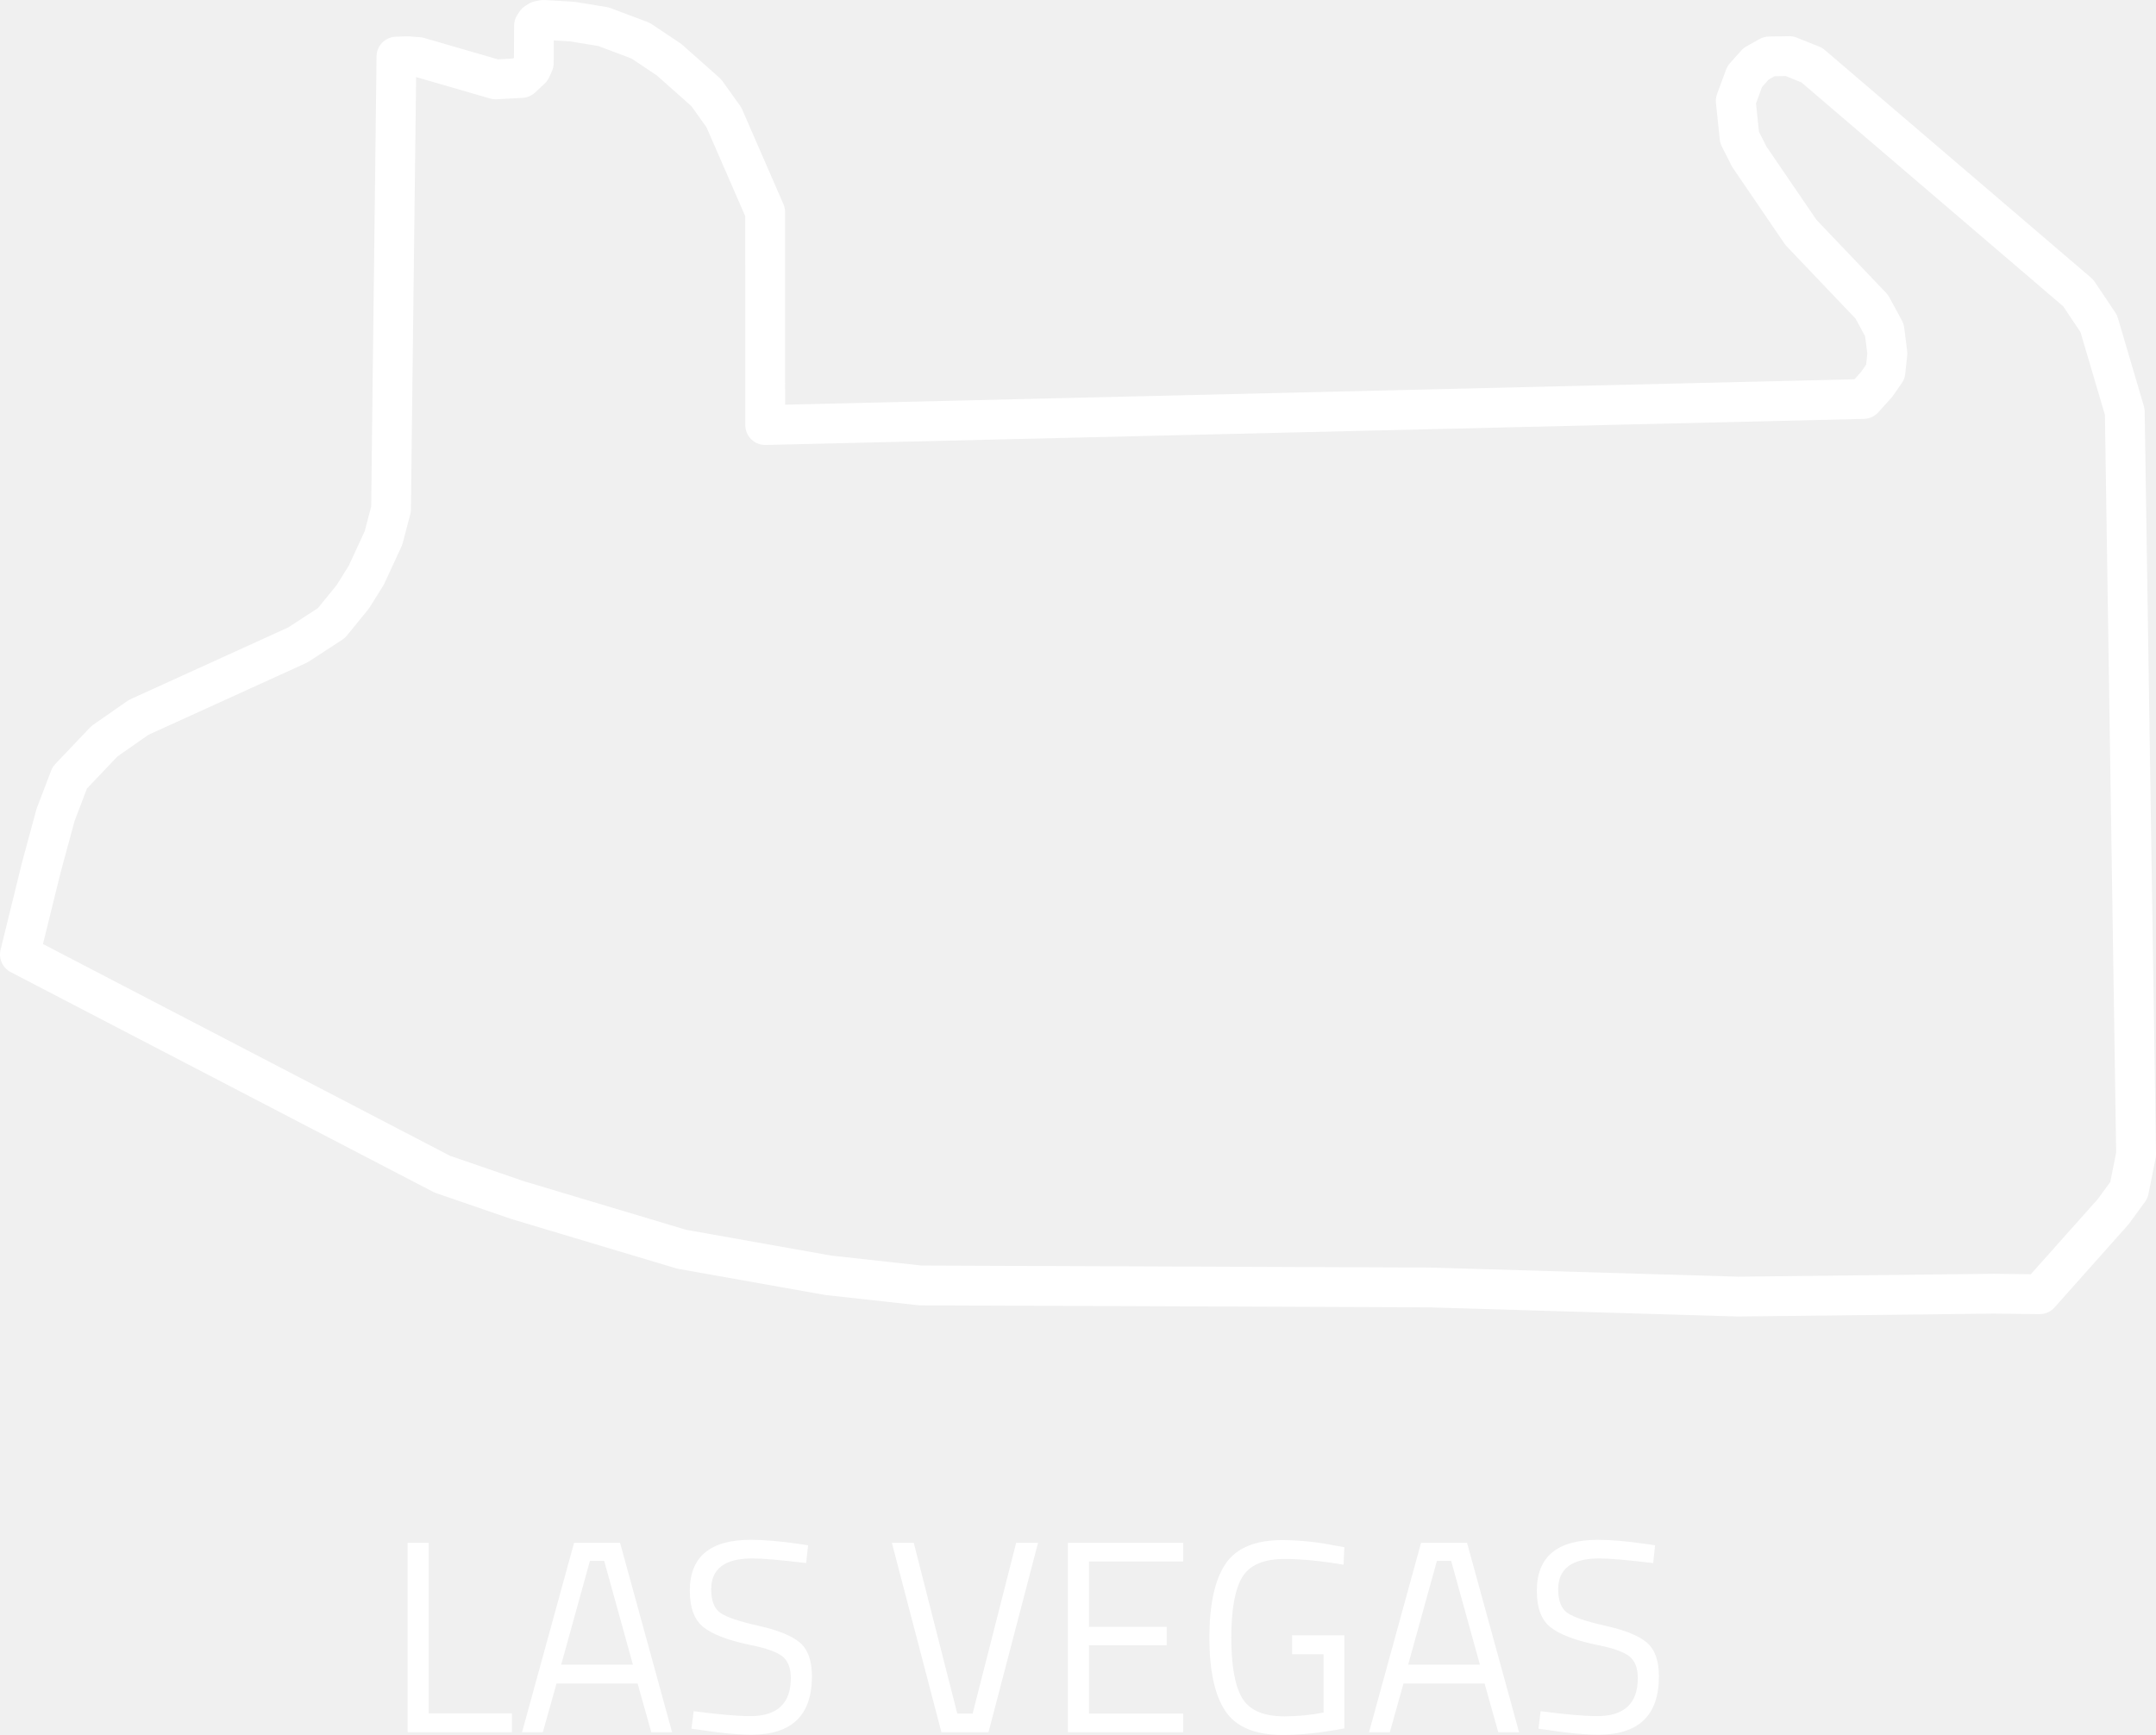
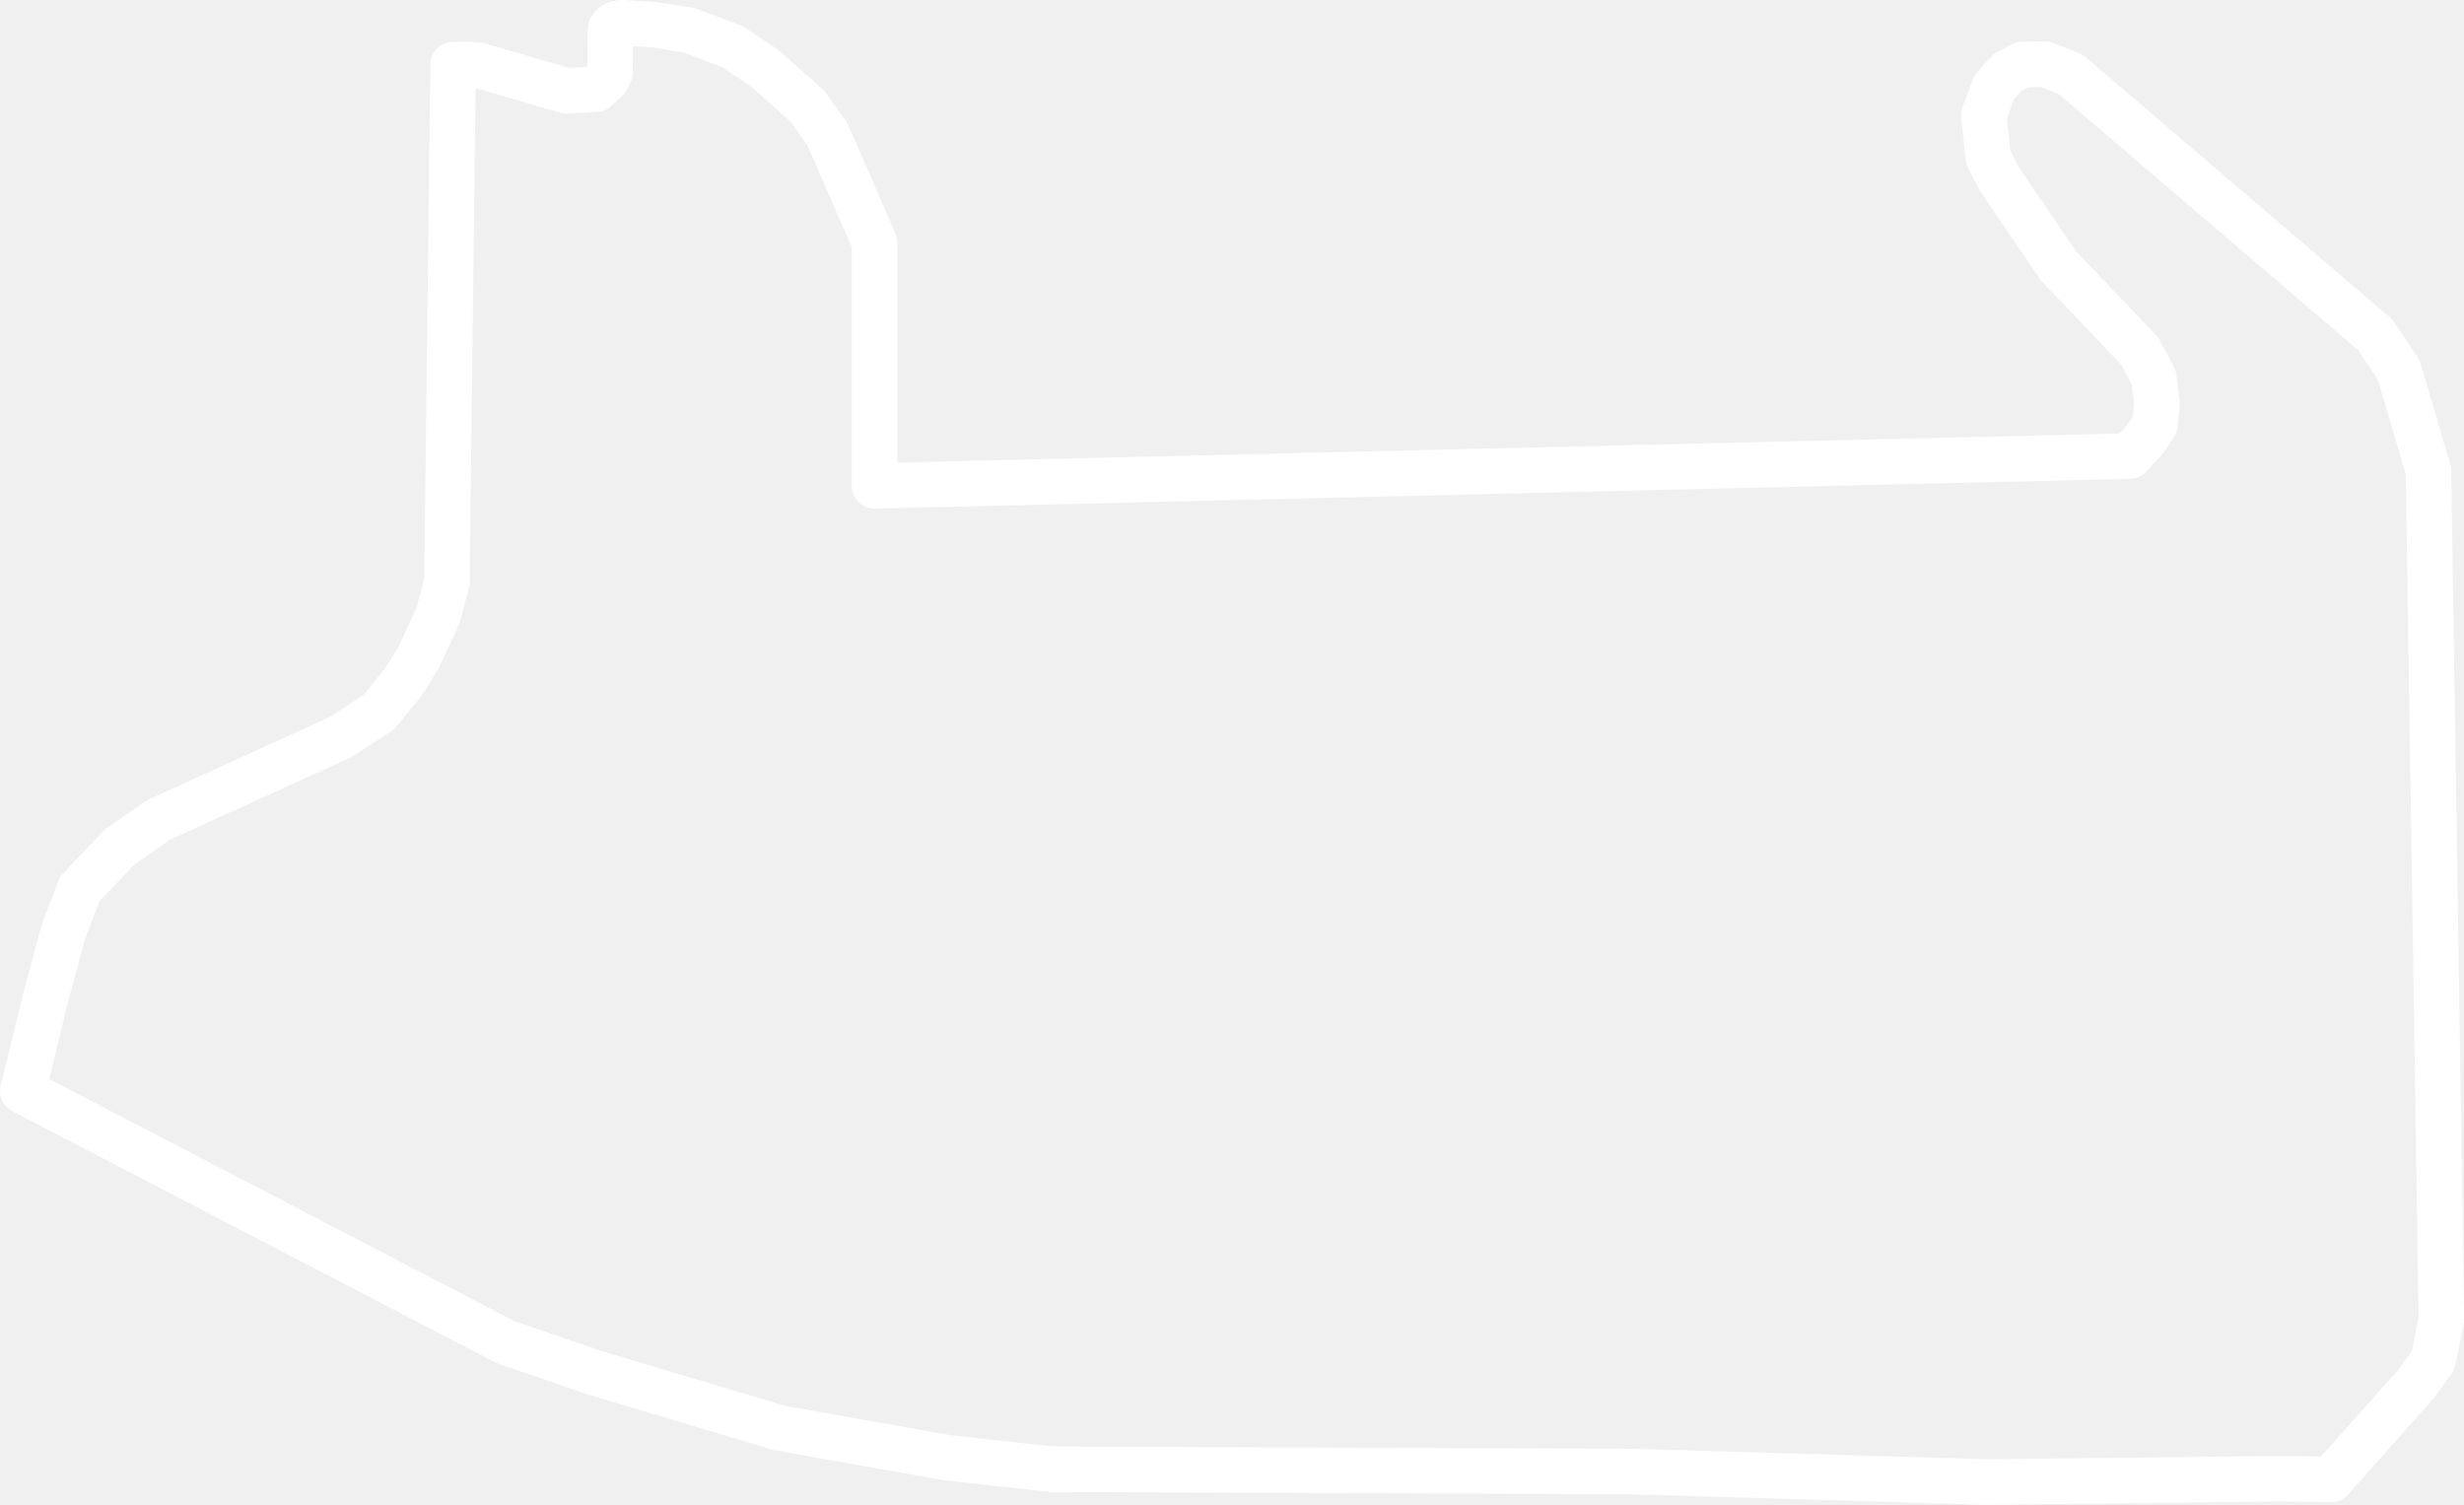
- <svg xmlns="http://www.w3.org/2000/svg" viewBox="0 0 3977.23 3200.85">
+ <svg xmlns="http://www.w3.org/2000/svg" width="3977" height="2429" viewBox="0 0 3977 2429" fill="none">
+   <g clip-path="url(#clip0_13_667)">
+     <path d="M3956.35 759.19L3977.23 2128.83C3977.27 2131.43 3977.03 2134.03 3976.52 2136.58L3963.29 2202.83C3962.25 2208.05 3960.08 2212.98 3956.94 2217.28L3928.15 2256.74C3927.45 2257.74 3926.7 2258.63 3925.91 2259.52L3790 2412.16C3786.51 2416.08 3782.21 2419.21 3777.41 2421.33C3772.6 2423.45 3767.4 2424.51 3762.15 2424.45L3678.22 2423.45L3206.96 2428.79C3206.46 2428.79 3205.96 2428.79 3205.46 2428.79L2635.21 2411.91L1697.64 2408.2C1696.35 2408.2 1695.05 2408.12 1693.77 2407.98L1524 2389.28C1523.2 2389.2 1522.39 2389.08 1521.59 2388.94L1251.11 2340.87C1249.72 2340.61 1248.35 2340.28 1247 2339.87L944.779 2249.36C944.309 2249.22 943.849 2249.07 943.379 2248.91L804.169 2201.07C802.452 2200.48 800.78 2199.76 799.169 2198.92L19.779 1793.44C12.48 1789.64 6.668 1783.51 3.275 1776.01C-0.118 1768.52 -0.895 1760.1 1.069 1752.11L40.219 1592.75L40.429 1591.91L66.879 1494.22C67.199 1493.04 67.579 1491.88 68.009 1490.74L94.319 1421.74C96.05 1417.2 98.668 1413.04 102.019 1409.52L165.999 1342.19C167.708 1340.4 169.591 1338.78 171.619 1337.36L234.749 1293.36C236.574 1292.09 238.512 1290.99 240.539 1290.07L531.779 1157.51L586.619 1121.77L621.319 1079.04L643.319 1043.74L672.699 980.2L684.759 934.38L686.269 803.05L694.629 104C694.738 94.568 698.472 85.539 705.057 78.785C711.641 72.031 720.572 68.069 729.999 67.72L749.889 67C751.222 66.95 752.558 66.973 753.889 67.07L774.799 68.62C777.363 68.816 779.9 69.279 782.369 70L918.469 109.5L946.649 107.97L948.069 106.66L948.379 47.29C948.411 40.154 950.524 33.183 954.459 27.23L958.249 21.5C961.118 17.177 964.866 13.507 969.249 10.73L974.569 7.36C978.426 4.927 982.702 3.231 987.179 2.36L995.469 0.68C998.497 0.089 1001.59 -0.119 1004.67 0.06L1057.82 3.17C1059.09 3.245 1060.35 3.385 1061.61 3.59L1119.05 12.99C1121.44 13.383 1123.78 14.009 1126.05 14.86L1194.89 40.78C1197.51 41.769 1200.02 43.058 1202.35 44.62L1254.64 79.56C1256.04 80.494 1257.37 81.519 1258.64 82.63L1327.26 143.56C1329.32 145.388 1331.16 147.44 1332.76 149.68L1365.33 195.29C1366.82 197.375 1368.09 199.61 1369.11 201.96L1445.17 376.54C1447.19 381.164 1448.23 386.155 1448.23 391.2L1448.3 746.62L3421 699.74L3432.87 686.58L3442.51 672.67L3444.68 652.21L3440.62 620.4L3422.86 587.6L3403.21 567.08L3295.71 454.21C3294.33 452.768 3293.08 451.217 3291.96 449.57L3196.59 309.72C3195.68 308.386 3194.85 306.993 3194.13 305.55L3176.24 270.05C3174.24 266.081 3172.98 261.781 3172.52 257.36L3165.45 190.05C3164.87 184.462 3165.57 178.817 3167.5 173.54L3184.07 128.54C3185.66 124.197 3188.06 120.195 3191.15 116.75L3212.24 93.14C3214.96 90.093 3218.16 87.521 3221.73 85.53L3246 72C3251.29 69.054 3257.23 67.46 3263.29 67.36L3300.29 66.75C3305.17 66.67 3310.03 67.568 3314.56 69.39L3356 86C3359.72 87.486 3363.16 89.574 3366.2 92.18L3857.61 512.54C3860.16 514.716 3862.39 517.233 3864.25 520.02L3902.18 576.67C3904.24 579.748 3905.82 583.119 3906.88 586.67L3954.88 749.37C3955.81 752.561 3956.31 755.865 3956.35 759.19ZM3903.74 2126.08L3883 765.37L3838 612.86L3806 565.05L3323 151.9L3294 140.28L3273.65 140.62L3262.85 146.62L3250.53 160.42L3239.33 190.86L3244.8 242.99L3258.58 270.33L3351 405.72L3479.4 540.37C3481.67 542.737 3483.61 545.398 3485.17 548.28L3508.56 591.46C3510.71 595.446 3512.11 599.795 3512.69 604.29L3518.17 647.16C3518.52 649.991 3518.55 652.852 3518.26 655.69L3514.64 689.76C3513.98 695.868 3511.8 701.713 3508.3 706.76L3491.98 730.3C3491.07 731.599 3490.07 732.835 3489 734L3465 760.65C3461.65 764.36 3457.59 767.348 3453.05 769.432C3448.51 771.516 3443.59 772.652 3438.6 772.77L1412.45 820.93C1407.56 821.047 1402.69 820.185 1398.13 818.393C1393.58 816.602 1389.43 813.917 1385.92 810.498C1382.42 807.078 1379.64 802.993 1377.74 798.482C1375.84 793.97 1374.86 789.125 1374.86 784.23L1374.78 398.86L1303.32 234.86L1275.39 195.76L1211.75 139.25L1165.07 108L1103.59 84.85L1051.59 76.34L1021.59 74.59L1021.37 116.54C1021.34 121.835 1020.17 127.061 1017.93 131.86L1012.83 143C1010.83 147.289 1008.02 151.152 1004.56 154.38L986.919 170.78C980.631 176.628 972.492 180.085 963.919 180.55L916.229 183.12C912.106 183.347 907.974 182.873 904.009 181.72L767.619 142.16L759.619 803.91L758.069 939.76C758.037 942.775 757.631 945.775 756.859 948.69L742.859 1002.03C742.309 1004.11 741.58 1006.14 740.679 1008.09L708.999 1076.63C708.356 1078.01 707.632 1079.34 706.829 1080.63L682.419 1119.81C681.609 1121.11 680.72 1122.35 679.759 1123.54L639.989 1172.54C637.582 1175.5 634.728 1178.08 631.529 1180.16L569.529 1220.56C567.983 1221.57 566.366 1222.45 564.689 1223.22L273.999 1355.53L216.679 1395.53L160.379 1454.77L137.379 1515.23L111.529 1610.73L79.269 1741.61L830.599 2132.52L966.539 2179.24L1266 2268.93L1533.23 2316.42L1699.84 2334.77L2635.95 2338.47H2636.89L3206.84 2355.34L3677.84 2350H3678.69L3746.31 2350.8L3869.92 2212.04L3892.92 2180.55L3903.74 2126.08Z" fill="white" />
+   </g>
  <defs>
-     <style>.cls-1{fill:#fff;}</style>
+     <clipPath id="clip0_13_667">
+       <rect width="3977" height="2429" fill="white" />
+     </clipPath>
  </defs>
-   <g id="Layer_2" data-name="Layer 2">
-     <g id="Layer_1-2" data-name="Layer 1">
-       <path class="cls-1" d="M944.32,3195.8H751.91V2846.34H790.8V3161H944.32Z" />
-       <path class="cls-1" d="M963,3195.8l96-349.46h84.84l96,349.46h-38.38l-25.25-89.89H1026.63l-25.25,89.89Zm125.24-316.13-53,191.4h132.31l-53-191.4Z" />
-       <path class="cls-1" d="M1387.71,2875.13q-75.75,0-75.75,57.06,0,31.82,17.42,43.69t70.7,23.73q53.26,11.88,75.5,30.81t22.22,62.36q0,107.56-111.61,107.57-36.87,0-92.41-8.59l-18.18-2.52,4-32.32q68.67,9.09,104.53,9.09,74.73,0,74.74-70.2,0-28.28-16.41-40.65t-61.36-21q-59.09-12.61-83.83-32.57t-24.74-66.91q0-93.93,112.61-93.93,36.85,0,88.38,7.57l17.17,2.53-3.54,32.83Q1417,2875.13,1387.71,2875.13Z" />
-       <path class="cls-1" d="M1874.52,2846.34h40.39l-91.4,349.46h-86.86l-91.4-349.46h40.4l80.29,315.13h28.28Z" />
-       <path class="cls-1" d="M1970,3195.8V2846.34h212.61v34.34H2008.84v120.7h143.42v33.84H2008.84v126.25h173.72v34.33Z" />
-       <path class="cls-1" d="M2383.55,3051.88V3017H2480v171.7q-63.63,12.12-113.62,12.12-76.26,0-105.8-43.93T2231,3021.33q0-91.66,29.54-135.85t104.79-44.18a497,497,0,0,1,97.46,10.09l17.17,3-1.51,32.32q-62.62-10.6-108.58-10.6-58.08,0-78.27,33.58t-20.2,111.61q0,78,20.2,111.6t77.77,33.58a382.4,382.4,0,0,0,72.21-7.07V3051.88Z" />
-       <path class="cls-1" d="M2525.45,3195.8l96-349.46h84.84l96,349.46h-38.38l-25.25-89.89H2589.08l-25.25,89.89Zm125.24-316.13-53,191.4H2730l-53-191.4Z" />
-       <path class="cls-1" d="M2950.16,2875.13q-75.75,0-75.75,57.06,0,31.82,17.42,43.69t70.7,23.73q53.28,11.88,75.5,30.81t22.22,62.36q0,107.56-111.61,107.57-36.87,0-92.41-8.59l-18.18-2.52,4-32.32q68.67,9.09,104.53,9.09,74.73,0,74.74-70.2,0-28.28-16.41-40.65t-61.36-21q-59.09-12.61-83.83-32.57T2835,2934.72q0-93.93,112.61-93.93,36.85,0,88.38,7.57l17.17,2.53-3.54,32.83Q2979.44,2875.13,2950.16,2875.13Z" />
-       <path class="cls-1" d="M3956.35,759.19v0l20.88,1369.64a36.66,36.66,0,0,1-.71,7.75l-13.23,66.25a36.65,36.65,0,0,1-6.35,14.45l-28.79,39.46c-.7,1-1.45,1.89-2.24,2.78L3790,2412.16a36.69,36.69,0,0,1-27.85,12.29l-83.93-1-471.26,5.34c-.5,0-1,0-1.5,0l-570.25-16.88-937.57-3.71a35.71,35.71,0,0,1-3.87-.22L1524,2389.28c-.8-.08-1.61-.2-2.41-.34l-270.48-48.07a37.81,37.81,0,0,1-4.11-1l-302.22-90.51c-.47-.14-.93-.29-1.4-.45l-139.21-47.84a37,37,0,0,1-5-2.15L19.78,1793.44a36.71,36.71,0,0,1-18.71-41.33l39.15-159.36.21-.84,26.45-97.69c.32-1.18.7-2.34,1.13-3.48l26.31-69a36.68,36.68,0,0,1,7.7-12.22L166,1342.19a37.51,37.51,0,0,1,5.62-4.83l63.13-44a36.3,36.3,0,0,1,5.79-3.29l291.24-132.56,54.84-35.74,34.7-42.73,22-35.3,29.38-63.54,12.06-45.82,1.51-131.33L694.63,104A36.73,36.73,0,0,1,730,67.72L749.89,67a36.27,36.27,0,0,1,4,.07l20.91,1.55A37.07,37.07,0,0,1,782.37,70l136.1,39.5,28.18-1.53,1.42-1.31.31-59.37a36.68,36.68,0,0,1,6.08-20.06l3.79-5.73a36.93,36.93,0,0,1,11-10.77l5.32-3.37a36.81,36.81,0,0,1,12.61-5L995.47.68a36.87,36.87,0,0,1,9.2-.62l53.15,3.11a36.91,36.91,0,0,1,3.79.42l57.44,9.4a37,37,0,0,1,7,1.87l68.84,25.92a36.55,36.55,0,0,1,7.46,3.84l52.29,34.94a38,38,0,0,1,4,3.07l68.62,60.93a36.74,36.74,0,0,1,5.5,6.12l32.57,45.61a36.58,36.58,0,0,1,3.78,6.67l76.06,174.58a36.66,36.66,0,0,1,3.06,14.66l.07,355.42L3421,699.74l11.87-13.16,9.64-13.91,2.17-20.46-4.06-31.81-17.76-32.8-19.65-20.52L3295.71,454.21a36.41,36.41,0,0,1-3.75-4.64l-95.37-139.85a36.21,36.21,0,0,1-2.46-4.17l-17.89-35.5a36.63,36.63,0,0,1-3.72-12.69l-7.07-67.31a37.08,37.08,0,0,1,2.05-16.51l16.57-45a36.47,36.47,0,0,1,7.08-11.79l21.09-23.61a36.72,36.72,0,0,1,9.49-7.61L3246,72a36.8,36.8,0,0,1,17.29-4.64l37-.61a36.66,36.66,0,0,1,14.27,2.64L3356,86a36.43,36.43,0,0,1,10.2,6.18l491.41,420.36a36.41,36.41,0,0,1,6.64,7.48l37.93,56.65a36.84,36.84,0,0,1,4.7,10l48,162.7A36.45,36.45,0,0,1,3956.35,759.19Zm-52.61,1366.89L3883,765.37l-45-152.51-32-47.81L3323,151.9l-29-11.62-20.35.34-10.8,6-12.32,13.8-11.2,30.44,5.47,52.13,13.78,27.34L3351,405.72l128.4,134.65a36.72,36.72,0,0,1,5.77,7.91l23.39,43.18a36.78,36.78,0,0,1,4.13,12.83l5.48,42.87a38,38,0,0,1,.09,8.53l-3.62,34.07a36.69,36.69,0,0,1-6.34,17l-16.32,23.54A35.39,35.39,0,0,1,3489,734l-24,26.65a36.71,36.71,0,0,1-26.4,12.12L1412.45,820.93a36.71,36.71,0,0,1-37.59-36.7l-.08-385.37-71.46-164-27.93-39.1-63.64-56.51L1165.07,108l-61.48-23.15-52-8.51-30-1.75-.22,41.95a36.73,36.73,0,0,1-3.44,15.32L1012.83,143a36.9,36.9,0,0,1-8.27,11.38l-17.64,16.4a36.69,36.69,0,0,1-23,9.77l-47.69,2.57a36.56,36.56,0,0,1-12.22-1.4L767.62,142.16l-8,661.75-1.55,135.85a36.39,36.39,0,0,1-1.21,8.93l-14,53.34a37.1,37.1,0,0,1-2.18,6.06L709,1076.63a37.79,37.79,0,0,1-2.17,4l-24.41,39.18a37.65,37.65,0,0,1-2.66,3.73l-39.77,49a36.74,36.74,0,0,1-8.46,7.62l-62,40.4a37.3,37.3,0,0,1-4.84,2.66L274,1355.53l-57.32,40-56.3,59.24-23,60.46-25.85,95.5L79.27,1741.61,830.6,2132.52l135.94,46.72L1266,2268.93l267.23,47.49,166.61,18.35,936.11,3.7.94,0,569.95,16.87,471-5.34h.85l67.62.8,123.61-138.76,23-31.49Z" />
-     </g>
-   </g>
</svg>
